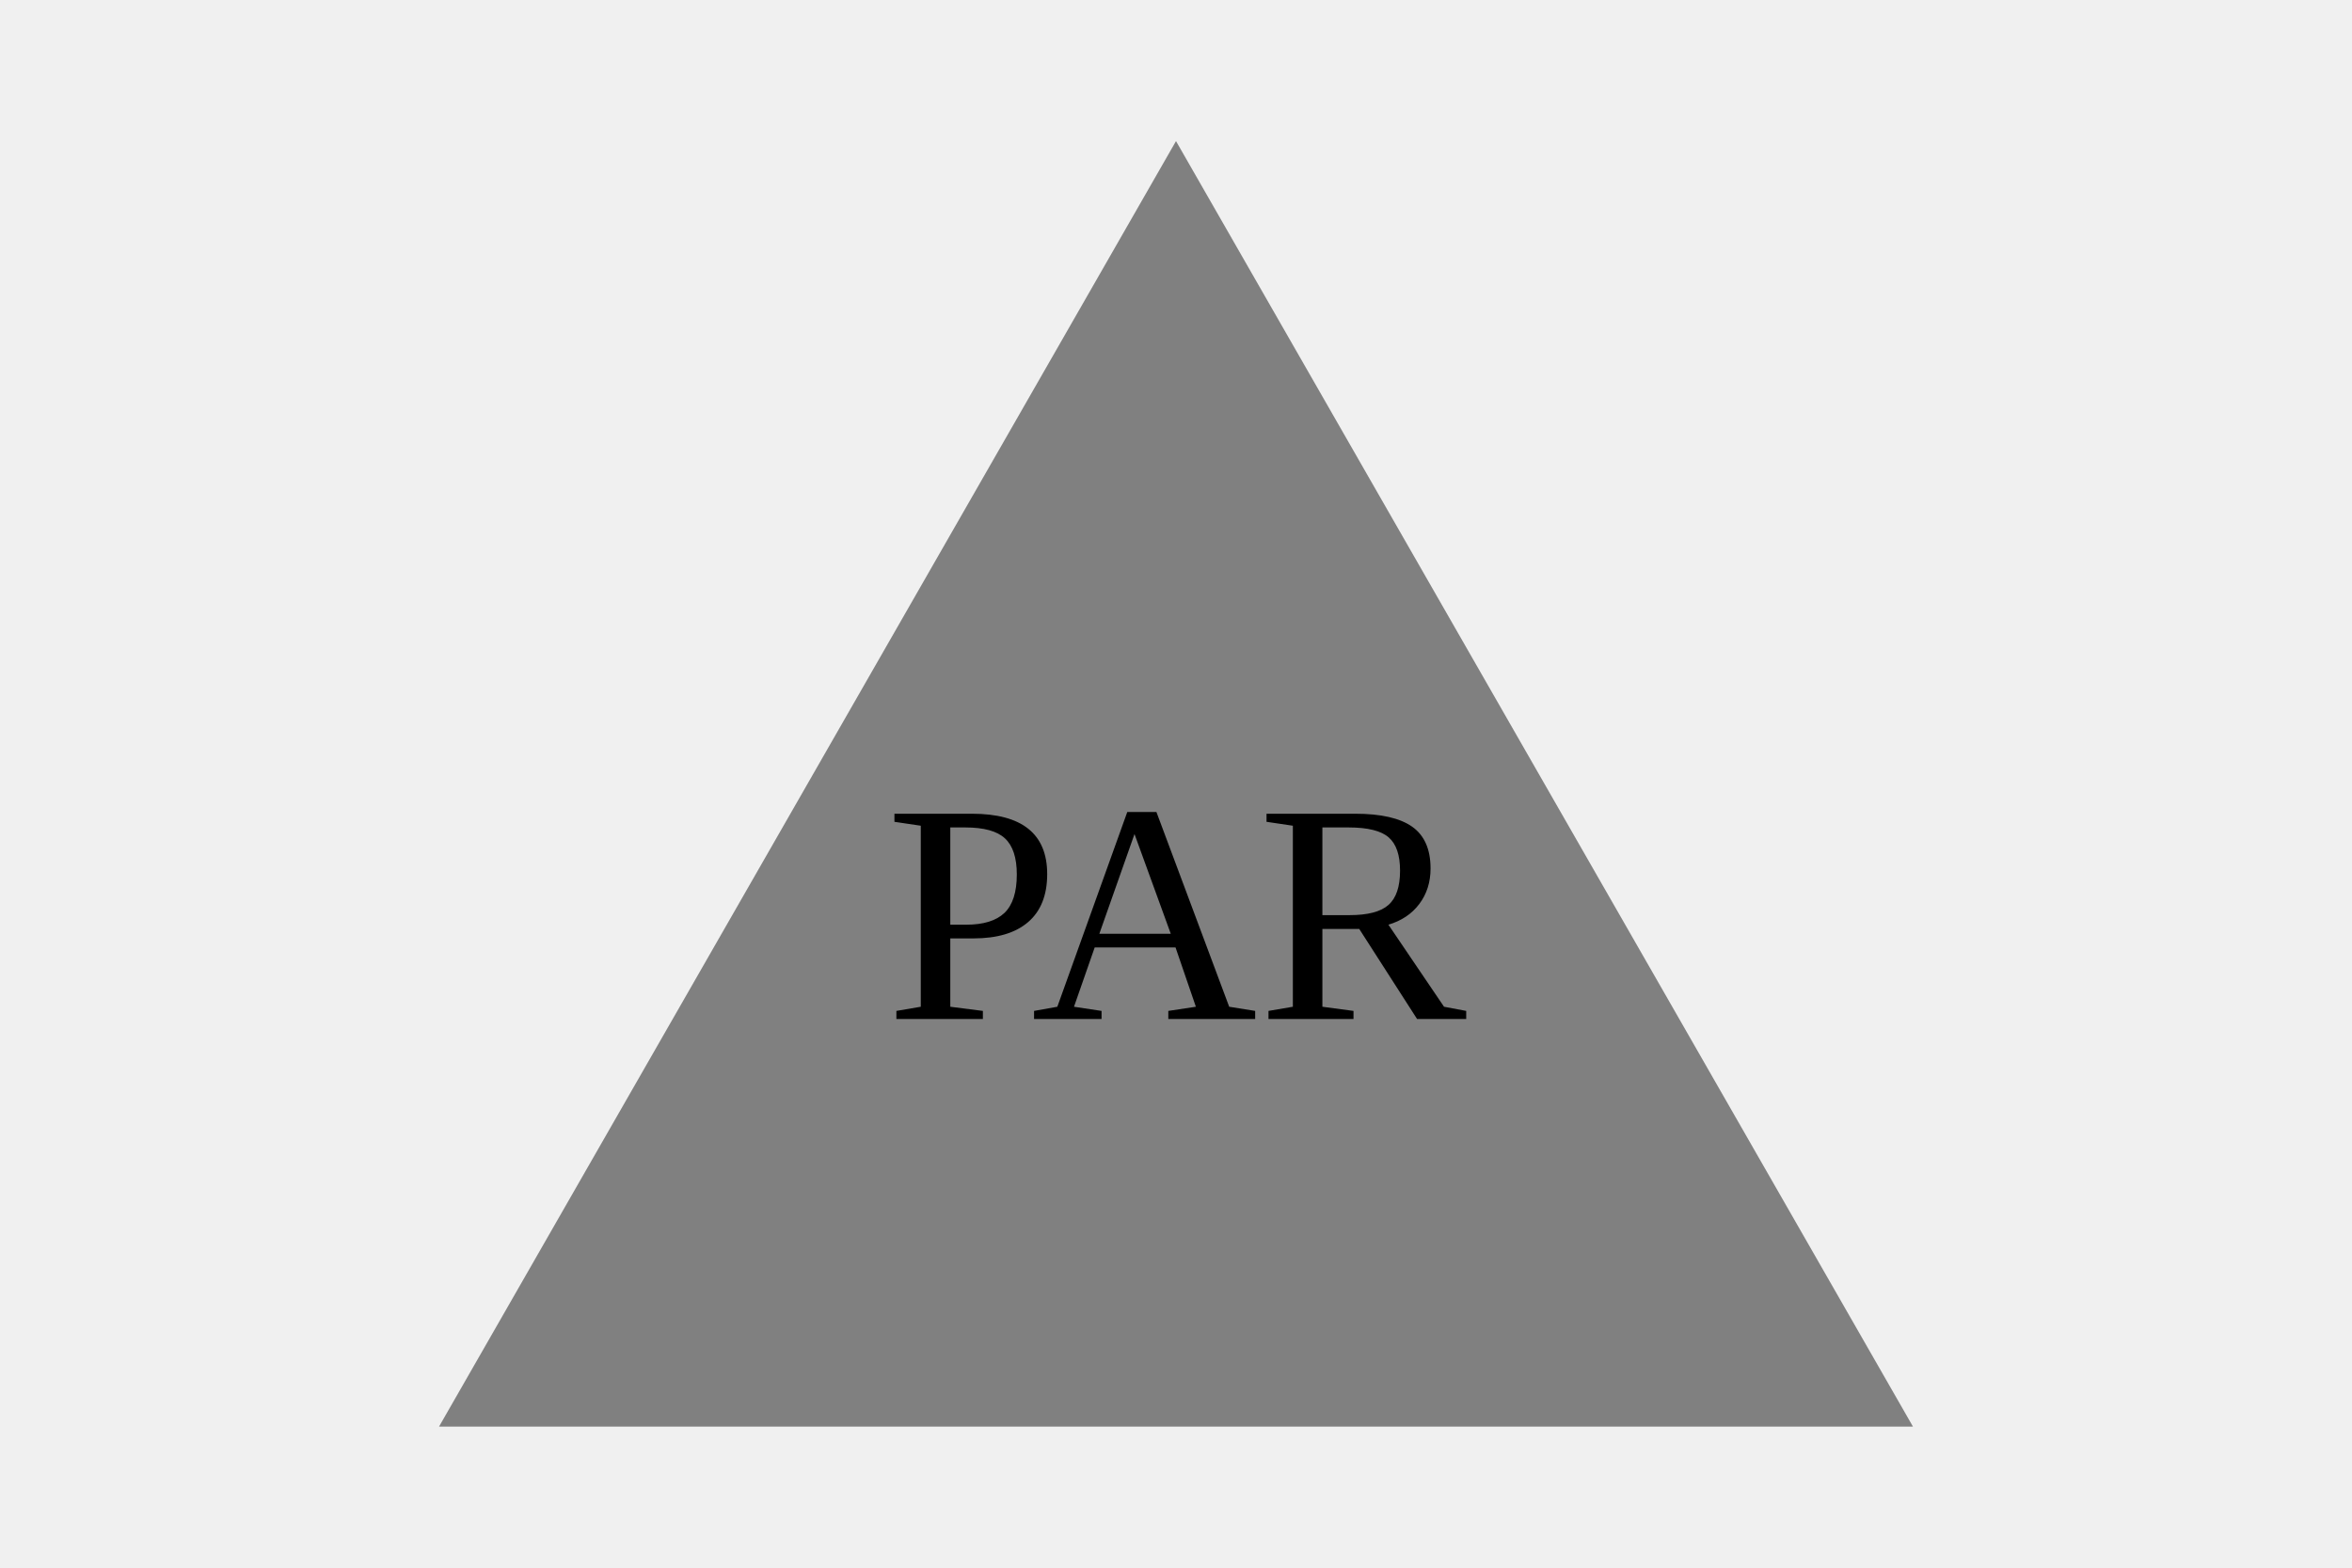
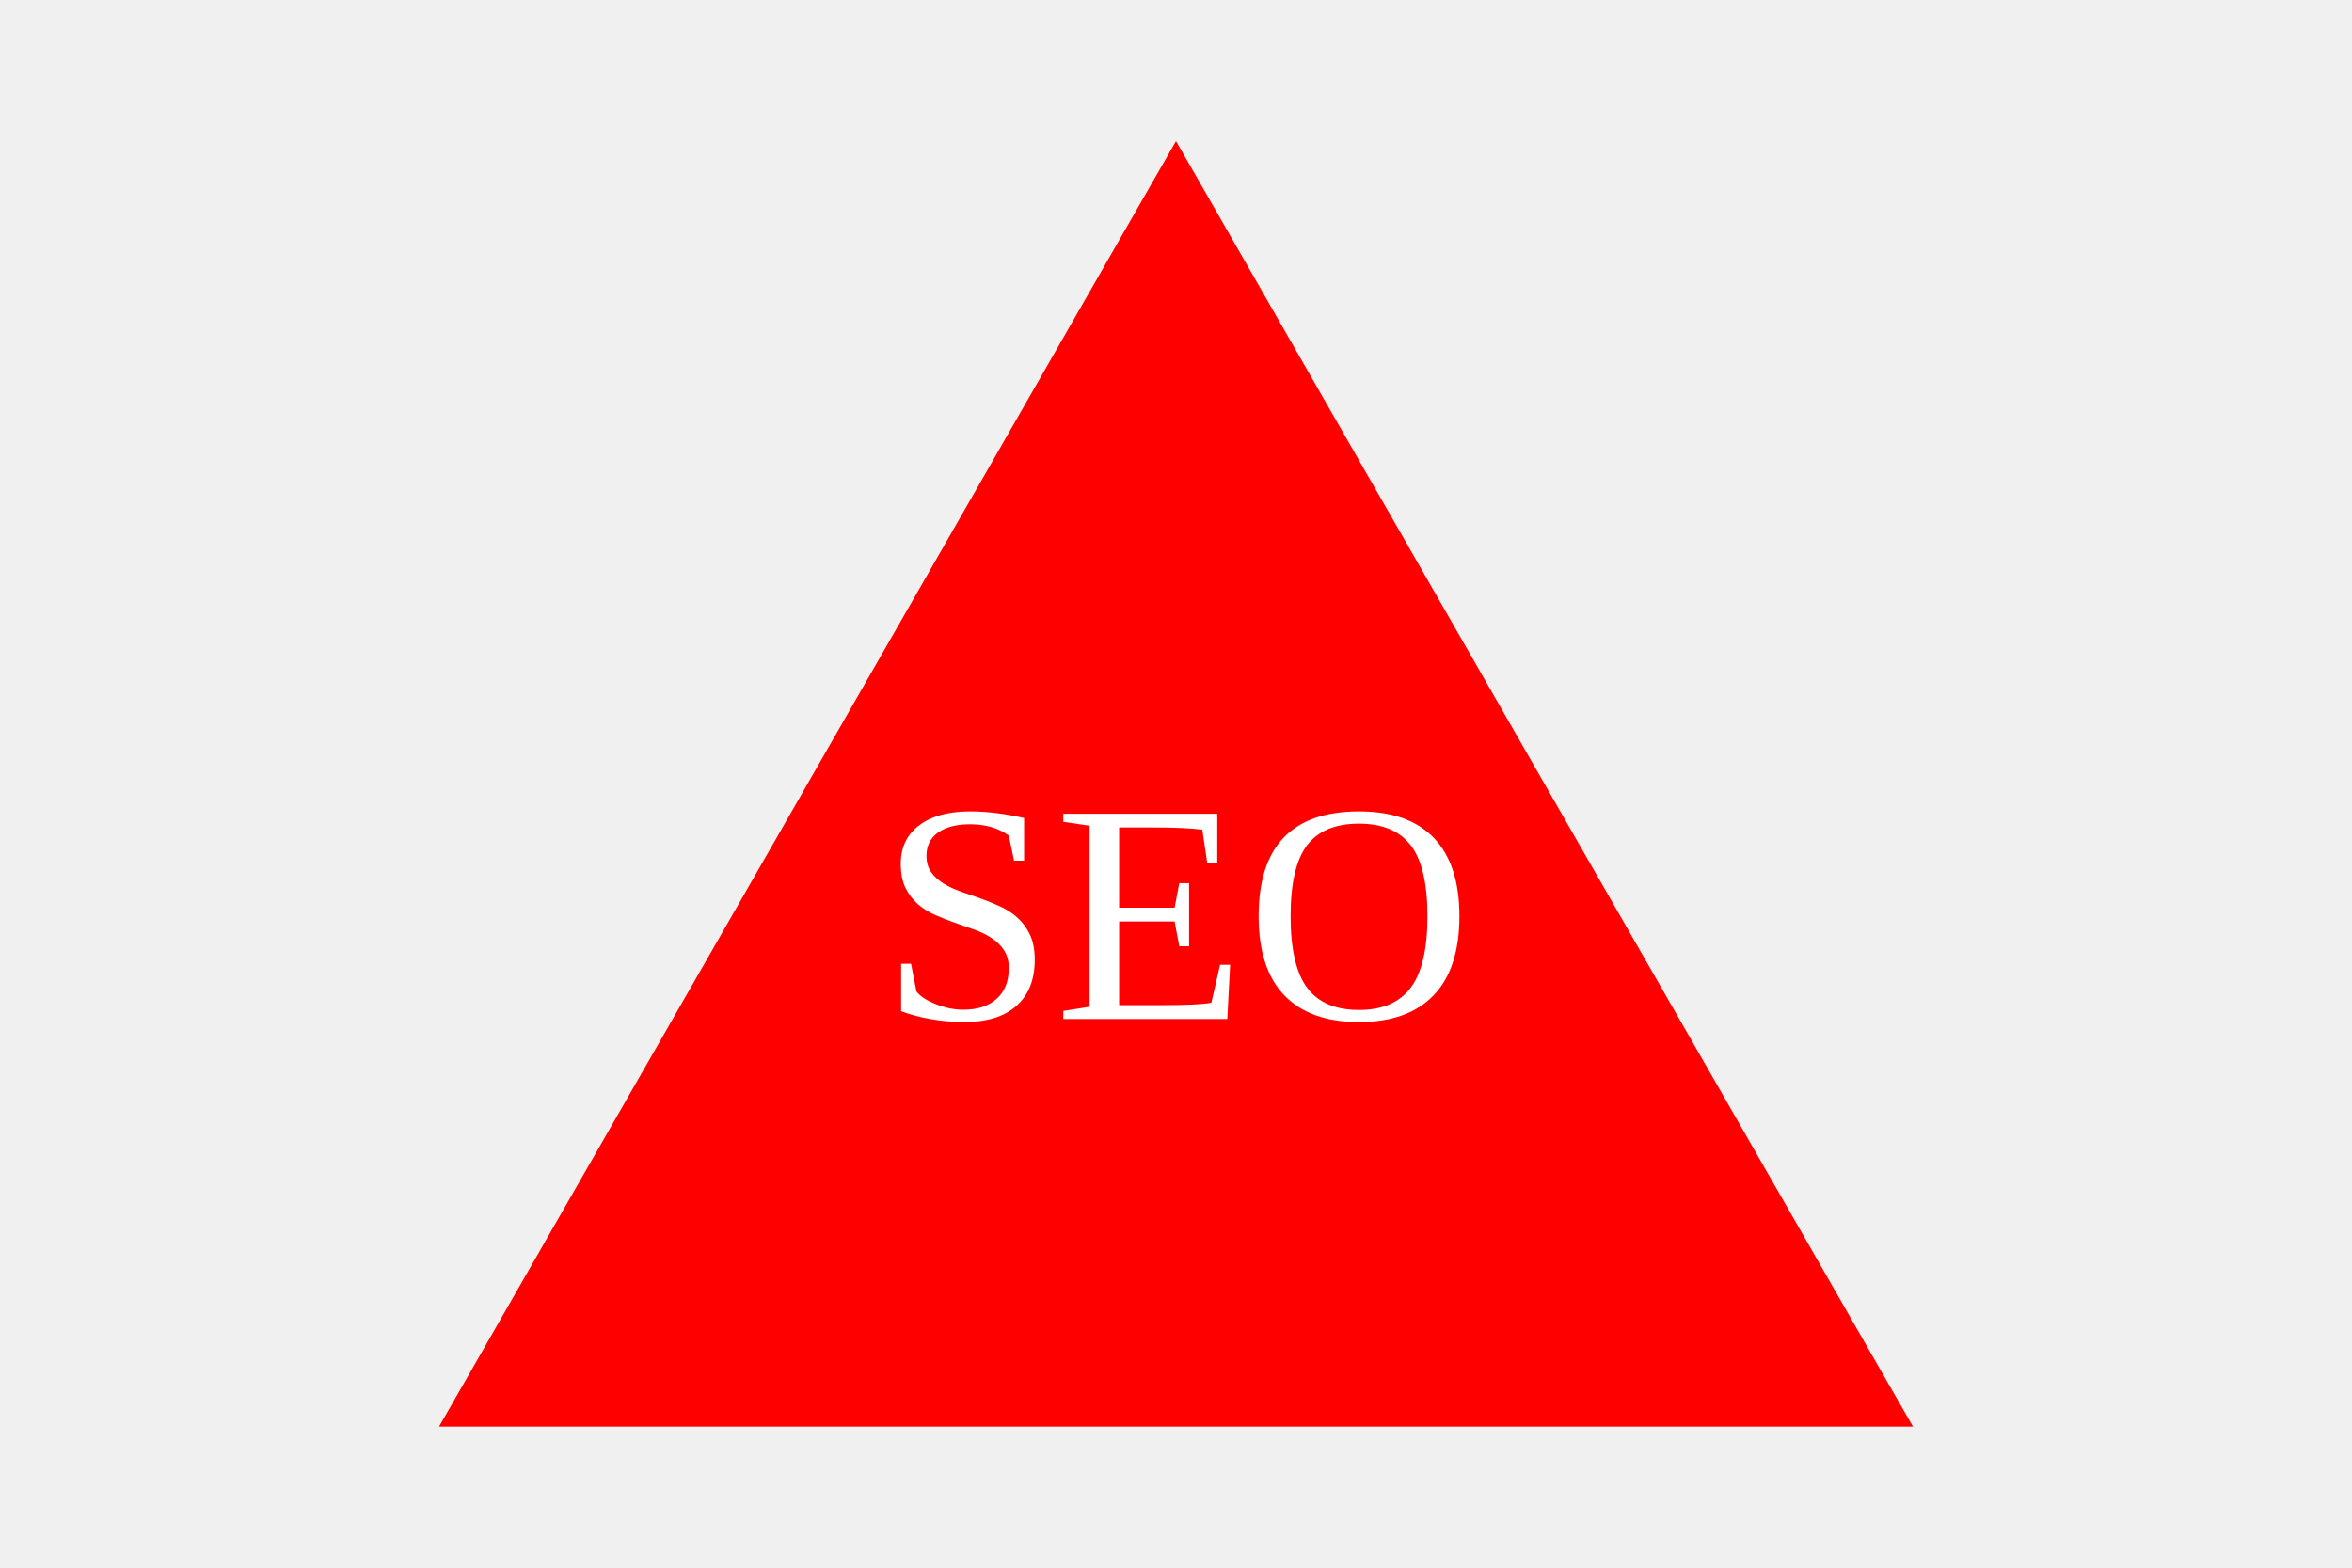
<svg xmlns="http://www.w3.org/2000/svg" version="1.1" width="300" height="200">
-   <g>Triangle<polygon points="150, 18 244, 182 56, 182" fill="grey" />
-     <text x="150" y="130" text-anchor="middle" font-size="40" fill="black">PAR</text>
+   <g>Triangle<polygon points="150, 18 244, 182 56, 182" fill="Red" />
+     <text x="150" y="130" text-anchor="middle" font-size="40" fill="White">SEO</text>
  </g>
</svg>
